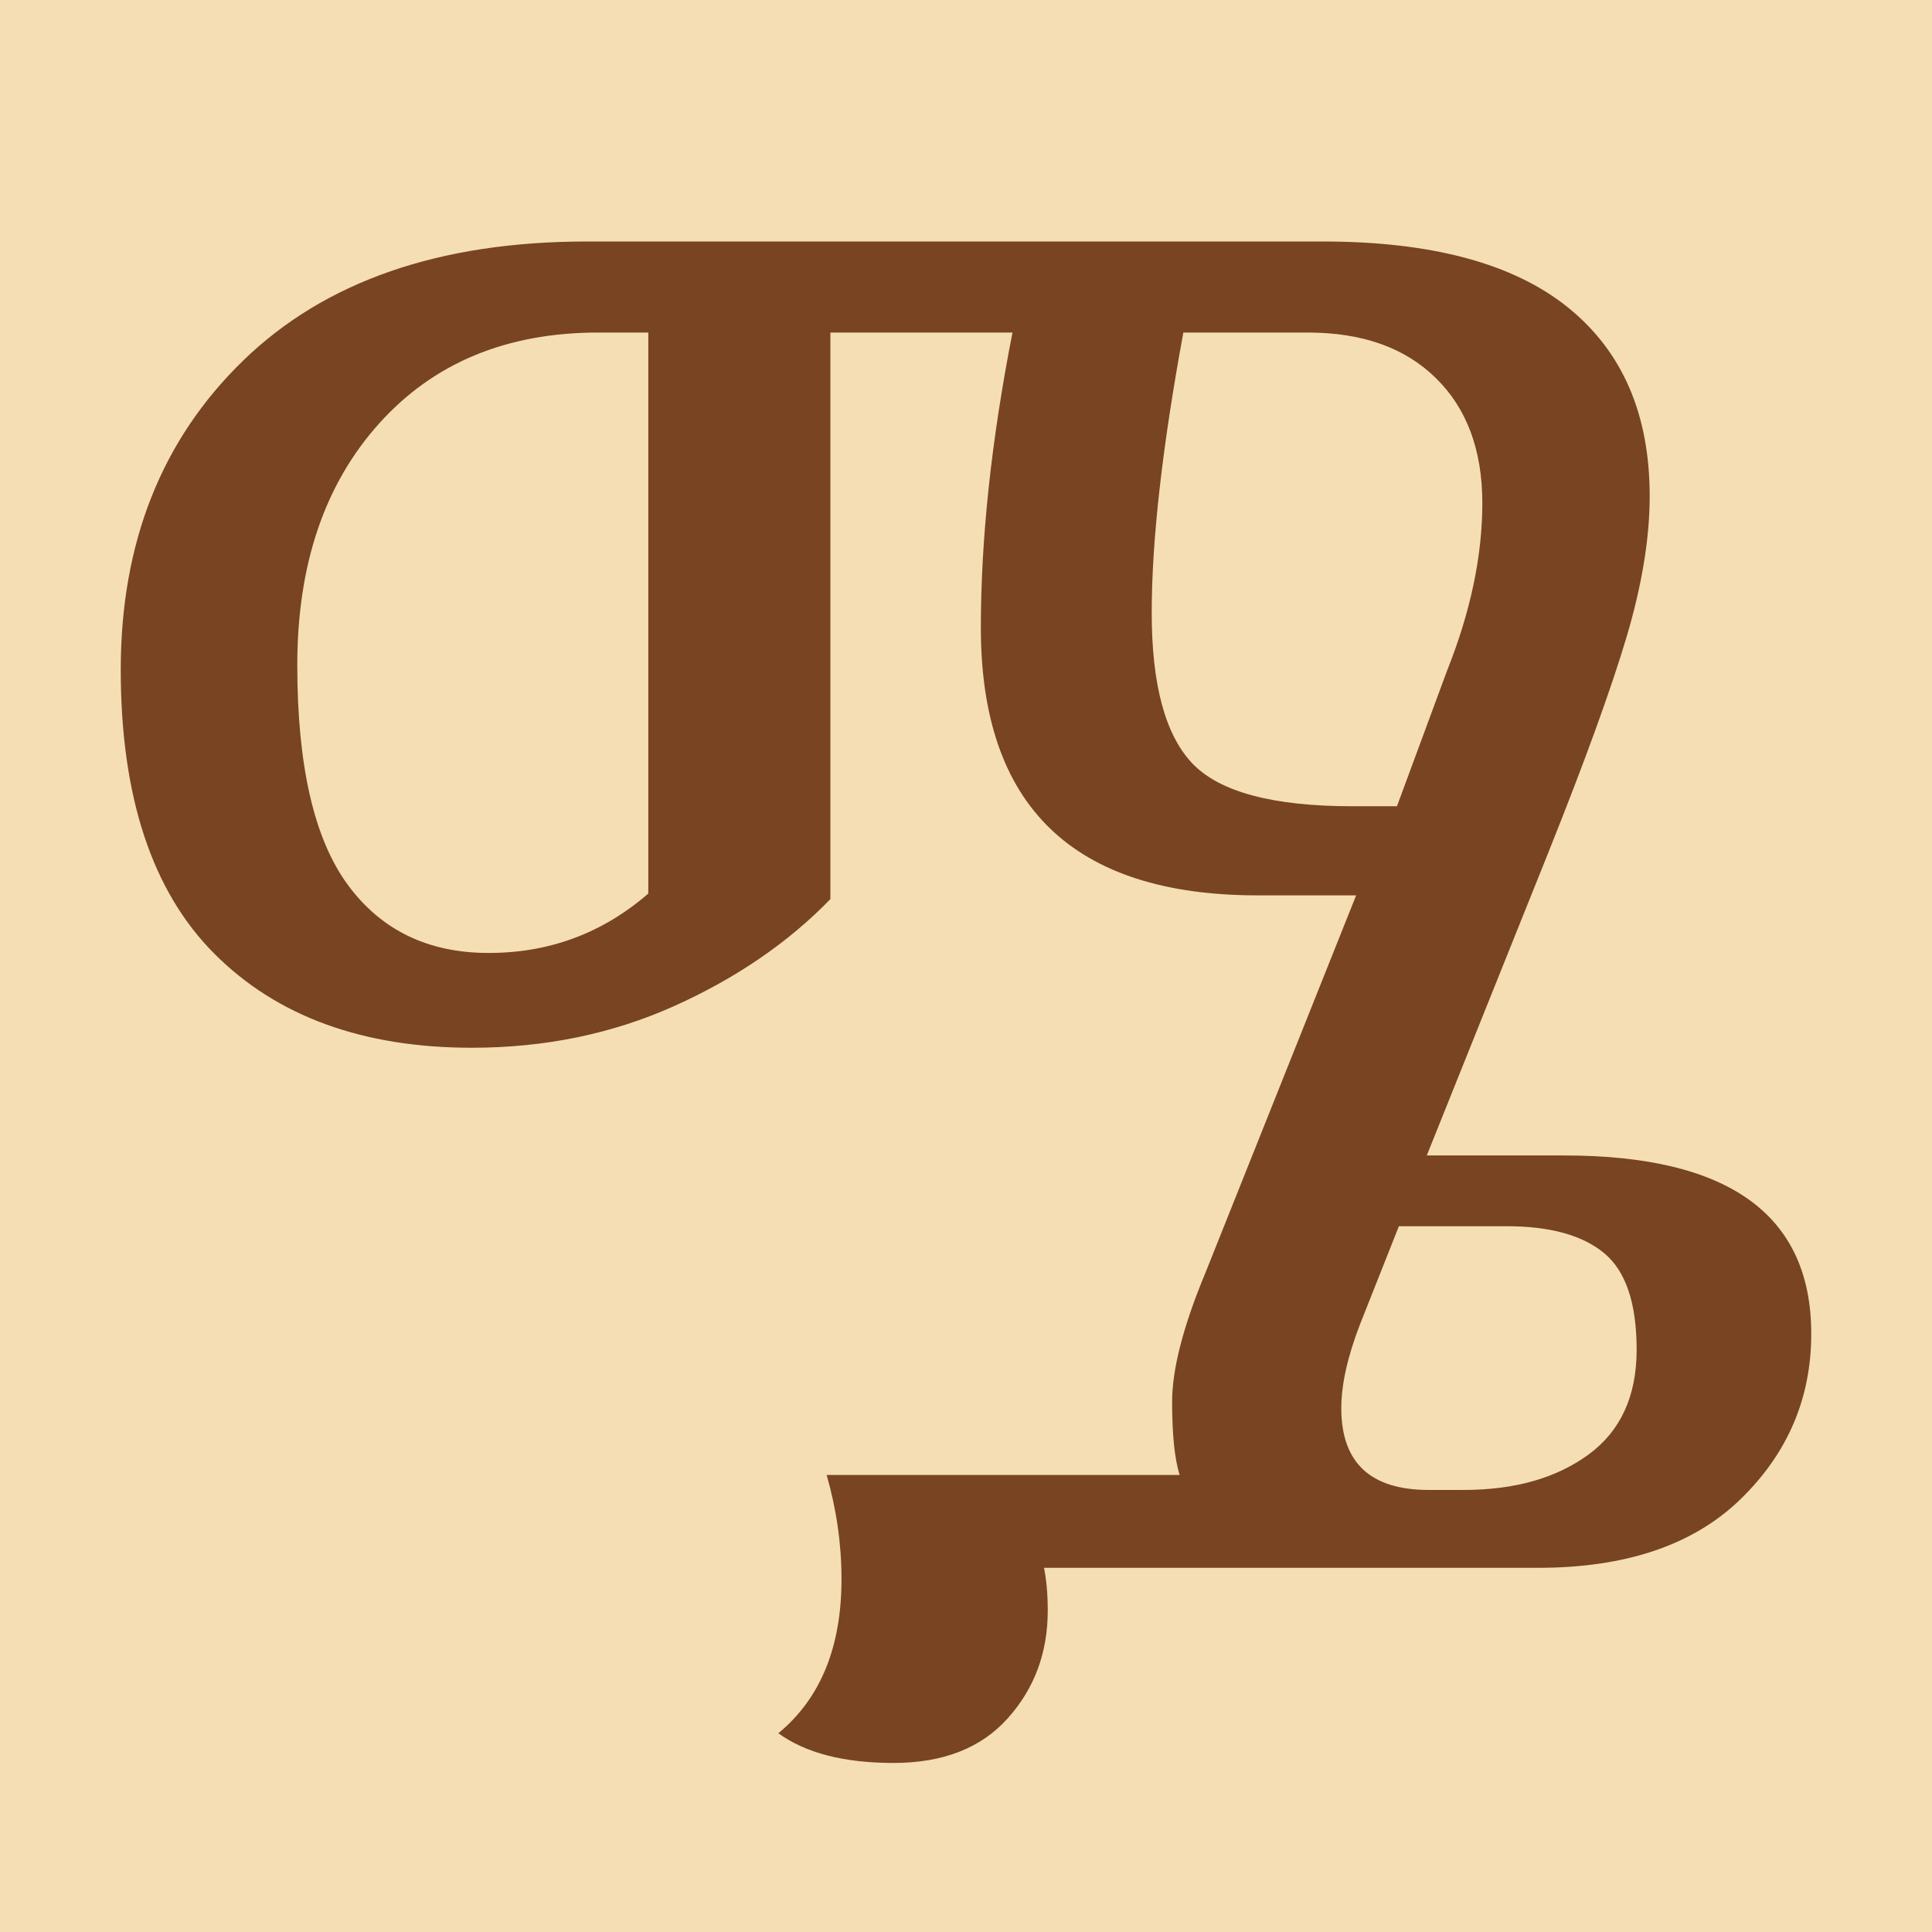
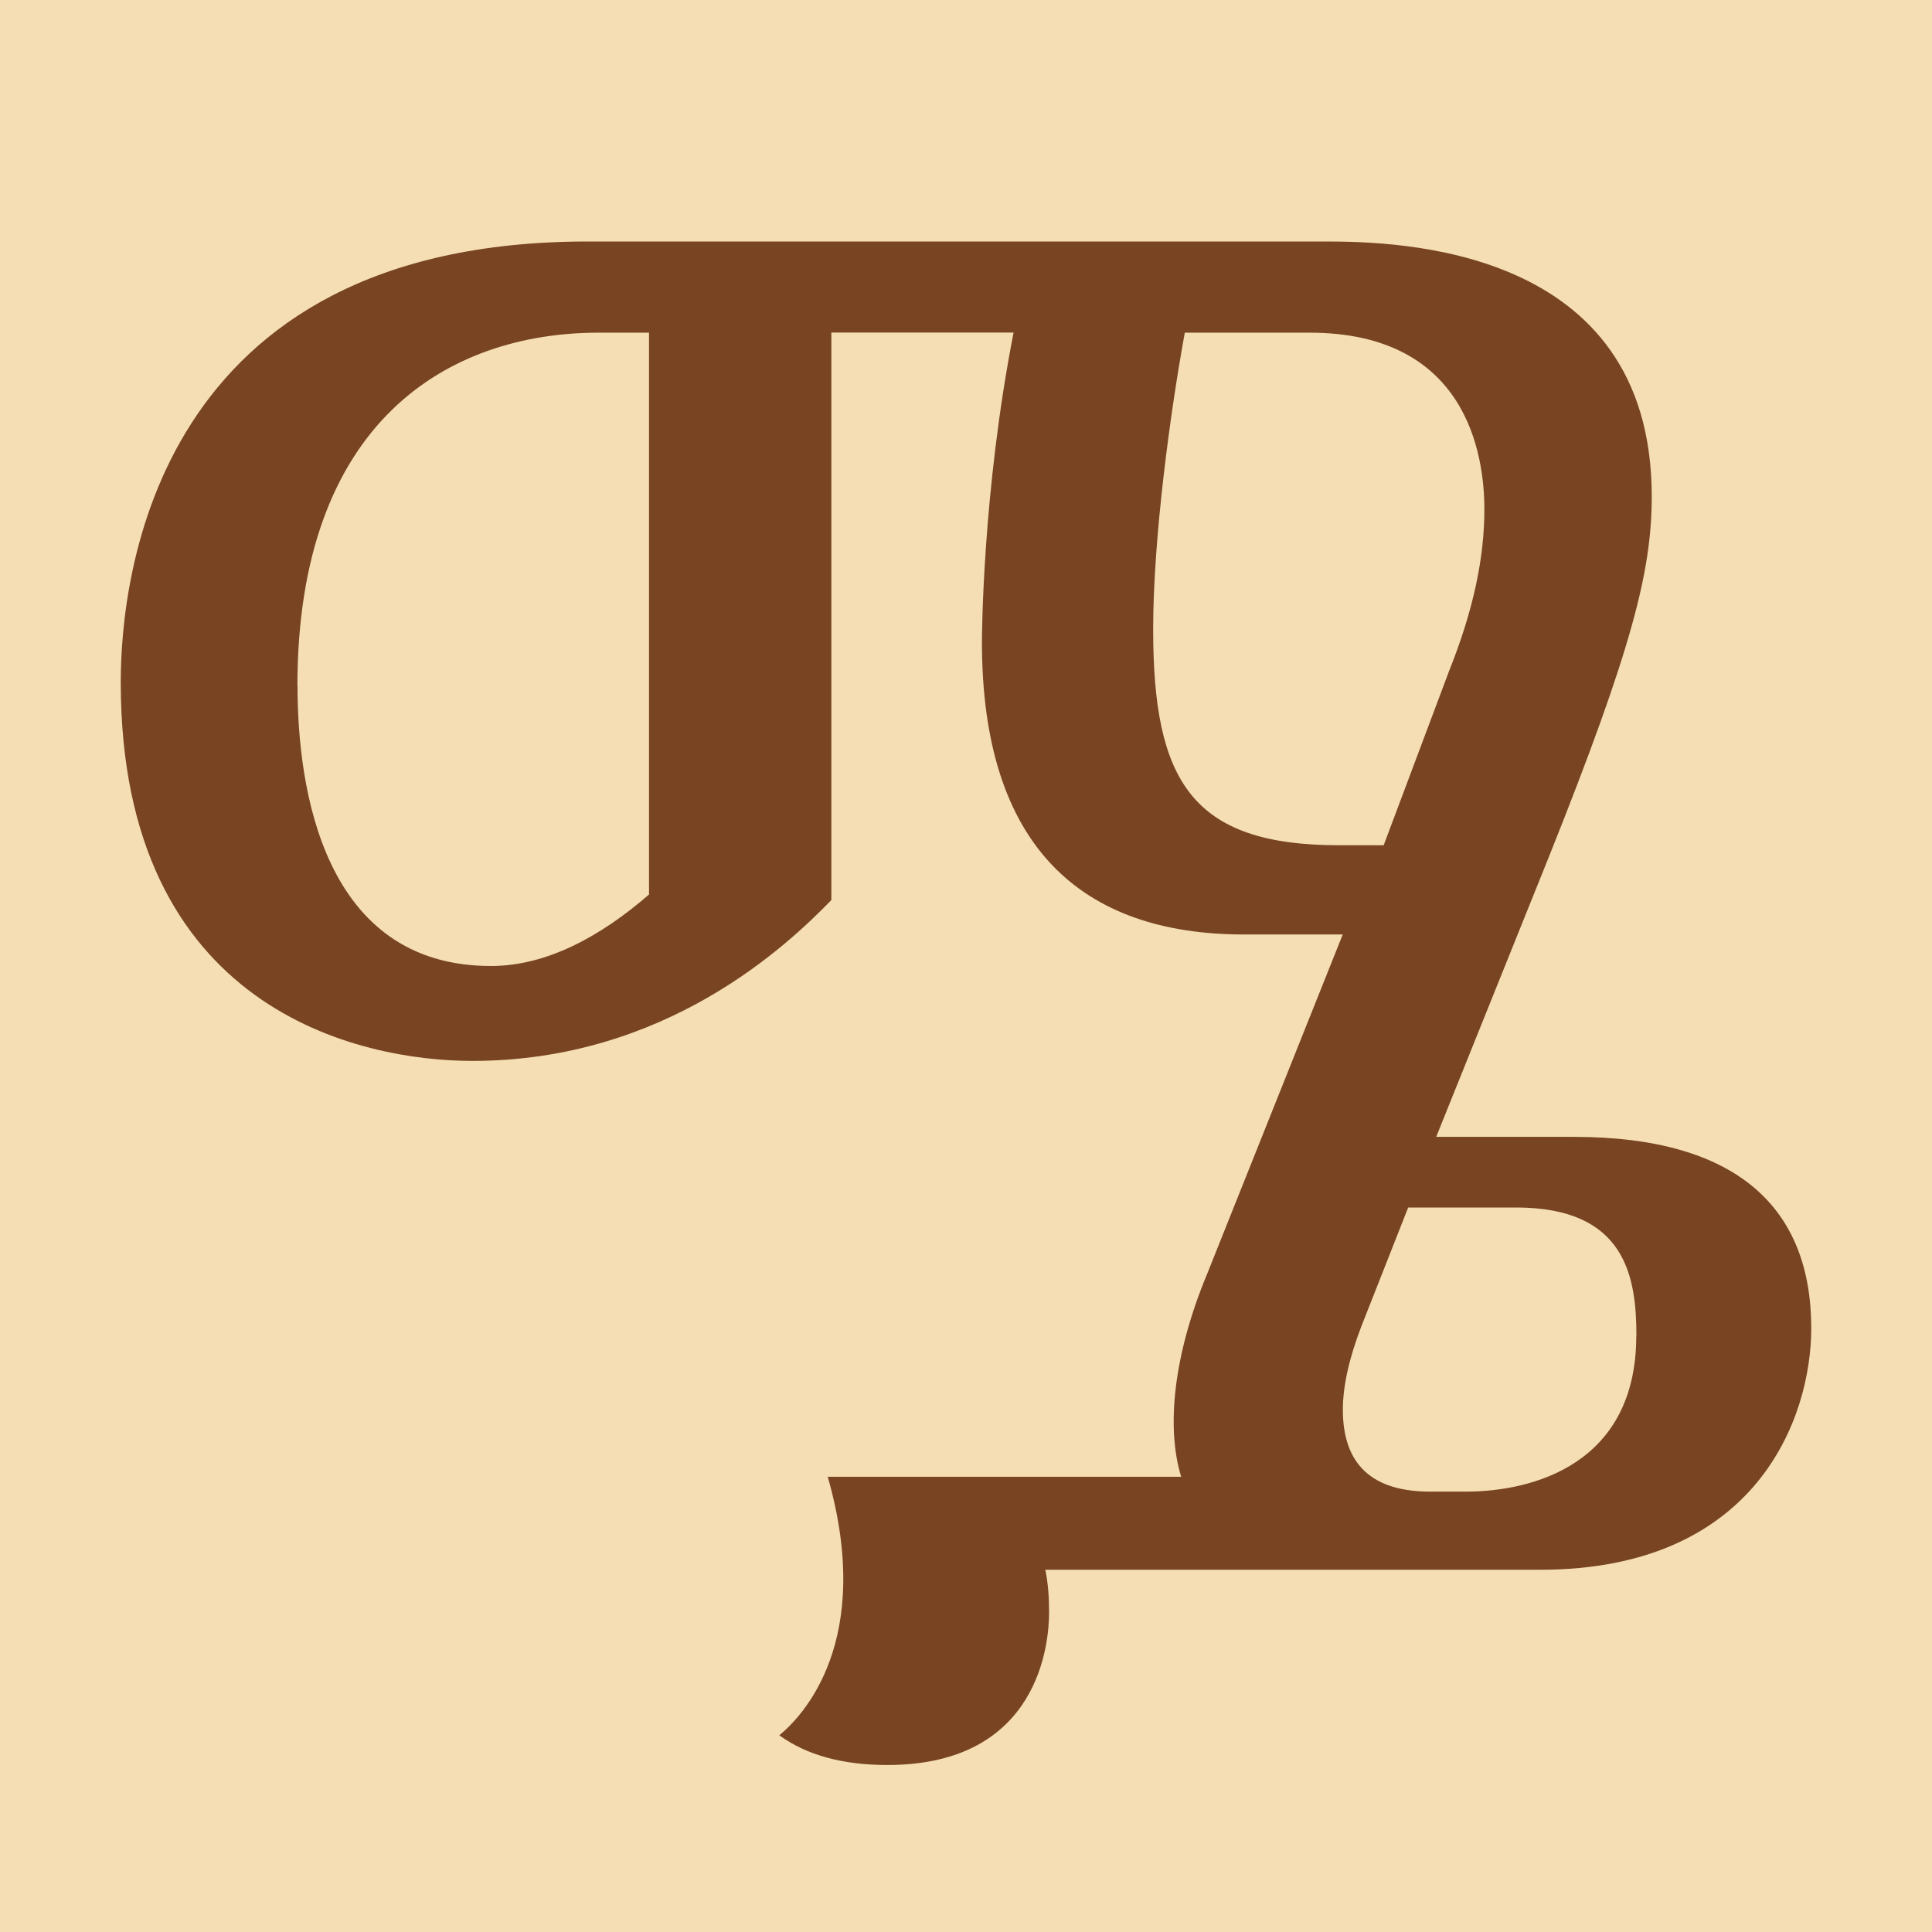
- <svg xmlns="http://www.w3.org/2000/svg" width="16" height="16" viewBox="0 0 16 16" version="1.1" id="svg5">
+ <svg xmlns="http://www.w3.org/2000/svg" width="16" height="16" viewBox="0 0 16 16" version="1.1" id="svg5" xml:space="preserve">
  <defs id="defs2" />
  <g id="layer1">
    <rect style="opacity:1;fill:#f5deb3;stroke:none;stroke-width:4.438;stroke-linejoin:bevel;stop-color:#000000;fill-opacity:1" id="rect691" width="16" height="16" x="0" y="0" />
-     <path d="m 10.415,7.415 q -2.292,0 -2.292,-2.216 0,-1.109 0.262,-2.445 H 6.877 V 7.446 Q 6.354,7.985 5.585,8.331 4.815,8.677 3.908,8.677 q -1.354,0 -2.131,-0.777 Q 1,7.123 1,5.546 1,3.969 2.015,2.985 3.031,2 4.862,2 h 6.092 q 1.354,0 2.031,0.546 0.677,0.546 0.677,1.562 0,0.523 -0.192,1.169 -0.192,0.646 -0.654,1.8 l -1,2.492 h 1.138 Q 15,9.569 15,11.046 q 0,0.8 -0.585,1.369 -0.585,0.569 -1.677,0.569 H 8.646 q 0.031,0.154 0.031,0.354 0,0.523 -0.331,0.892 Q 8.015,14.6 7.4,14.6 q -0.615,0 -0.954,-0.246 0.523,-0.431 0.523,-1.277 0,-0.431 -0.123,-0.862 h 2.923 q -0.062,-0.2 -0.062,-0.606 0,-0.406 0.277,-1.071 L 11.231,7.415 Z M 2.877,7.323 q 0.415,0.569 1.17,0.569 0.754,0 1.322,-0.492 V 2.754 H 4.954 q -1.138,0 -1.815,0.754 -0.677,0.754 -0.677,2 0,1.246 0.415,1.815 z M 9.8,2.754 q -0.262,1.424 -0.262,2.32 0,0.896 0.338,1.25 Q 10.215,6.677 11.2,6.677 h 0.369 l 0.415,-1.123 q 0.292,-0.731 0.292,-1.388 0,-0.658 -0.385,-1.035 Q 11.508,2.754 10.831,2.754 H 9.8 Z m 2.031,9.585 h 0.292 q 0.631,0 1.031,-0.292 0.4,-0.292 0.4,-0.869 0,-0.577 -0.269,-0.8 -0.269,-0.223 -0.808,-0.223 h -0.892 l -0.323,0.815 q -0.154,0.4 -0.154,0.692 0,0.677 0.723,0.677 z" id="path31003" style="fill:#784421;stroke-width:1" />
+     <path d="m 8.688,13.354 c 0,0.243 -0.075,1.263 -1.34,1.263 -0.37,0 -0.668,-0.082 -0.894,-0.246 0.192,-0.158 0.79,-0.779 0.401,-2.141 H 9.782 C 9.658,11.827 9.715,11.228 9.997,10.55 L 11.12,7.739 h -0.817 c -1.343,0 -2.171,-0.724 -2.171,-2.421 0,-0.028 0.002,-1.236 0.262,-2.564 H 6.885 V 7.454 C 6.514,7.835 5.509,8.786 3.912,8.786 2.983,8.786 1,8.368 1,5.651 1,4.786 1.279,2 4.867,2 h 6.101 c 0.596,0 2.711,0.033 2.711,2.111 0,0.612 -0.159,1.252 -0.847,2.973 l -0.938,2.331 h 1.14 C 14.4,9.415 15,10.014 15,11 c 0,0.742 -0.452,2 -2.245,2 H 8.657 c 0.023,0.114 0.031,0.225 0.031,0.354 z M 2.464,5.682 C 2.464,6.536 2.68,8 4.066,8 4.526,8 4.972,7.757 5.375,7.408 V 2.755 H 4.959 c -1.251,0 -2.496,0.74 -2.496,2.927 z M 9.55,5.211 C 9.55,6.468 9.868,7 11.09,7 H 11.459 L 12,5.559 c 0.202,-0.505 0.293,-0.94 0.293,-1.34 0,-0.462 -0.15,-1.464 -1.448,-1.464 H 9.812 C 9.693,3.405 9.55,4.454 9.55,5.211 Z M 13.552,11.062 C 13.552,10.569 13.46,10 12.556,10 h -0.894 l -0.387,0.982 c -0.103,0.267 -0.154,0.498 -0.154,0.693 0,0.452 0.241,0.678 0.724,0.678 h 0.293 c 0.561,0 1.413,-0.23 1.413,-1.291 z" style="fill:#784421;fill-opacity:1;stroke-width:1" id="path37652" />
  </g>
</svg>
